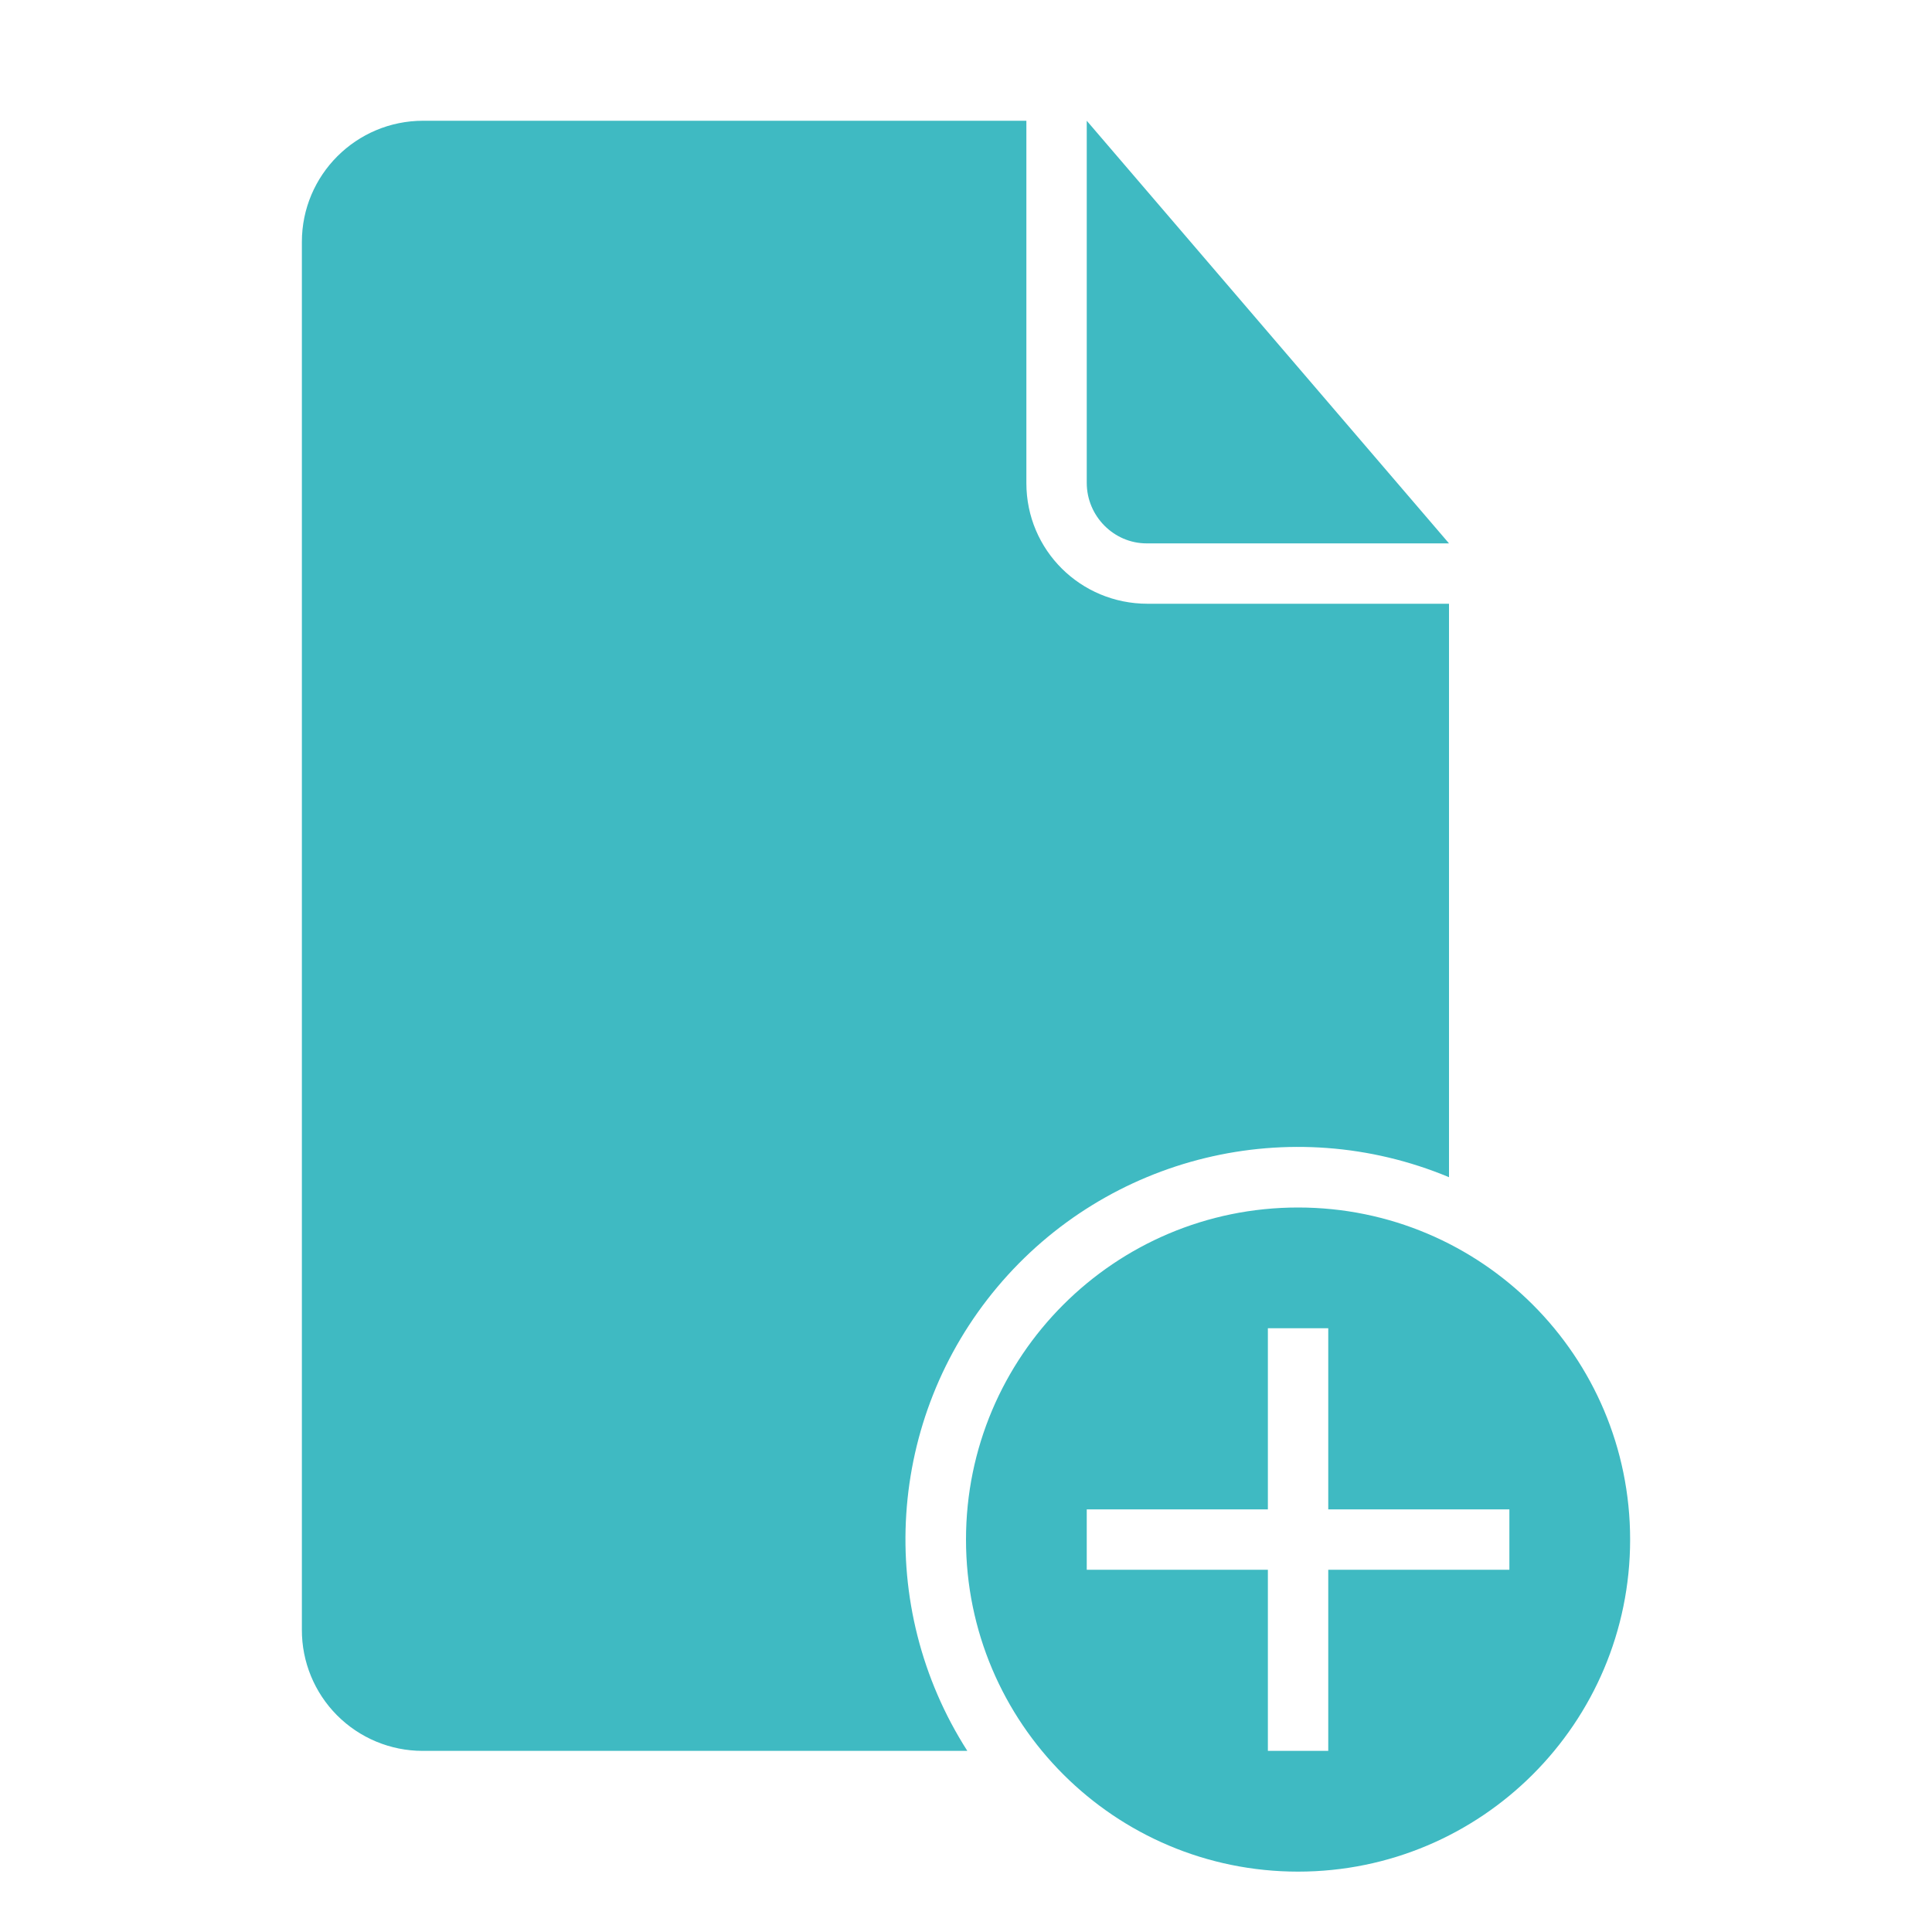
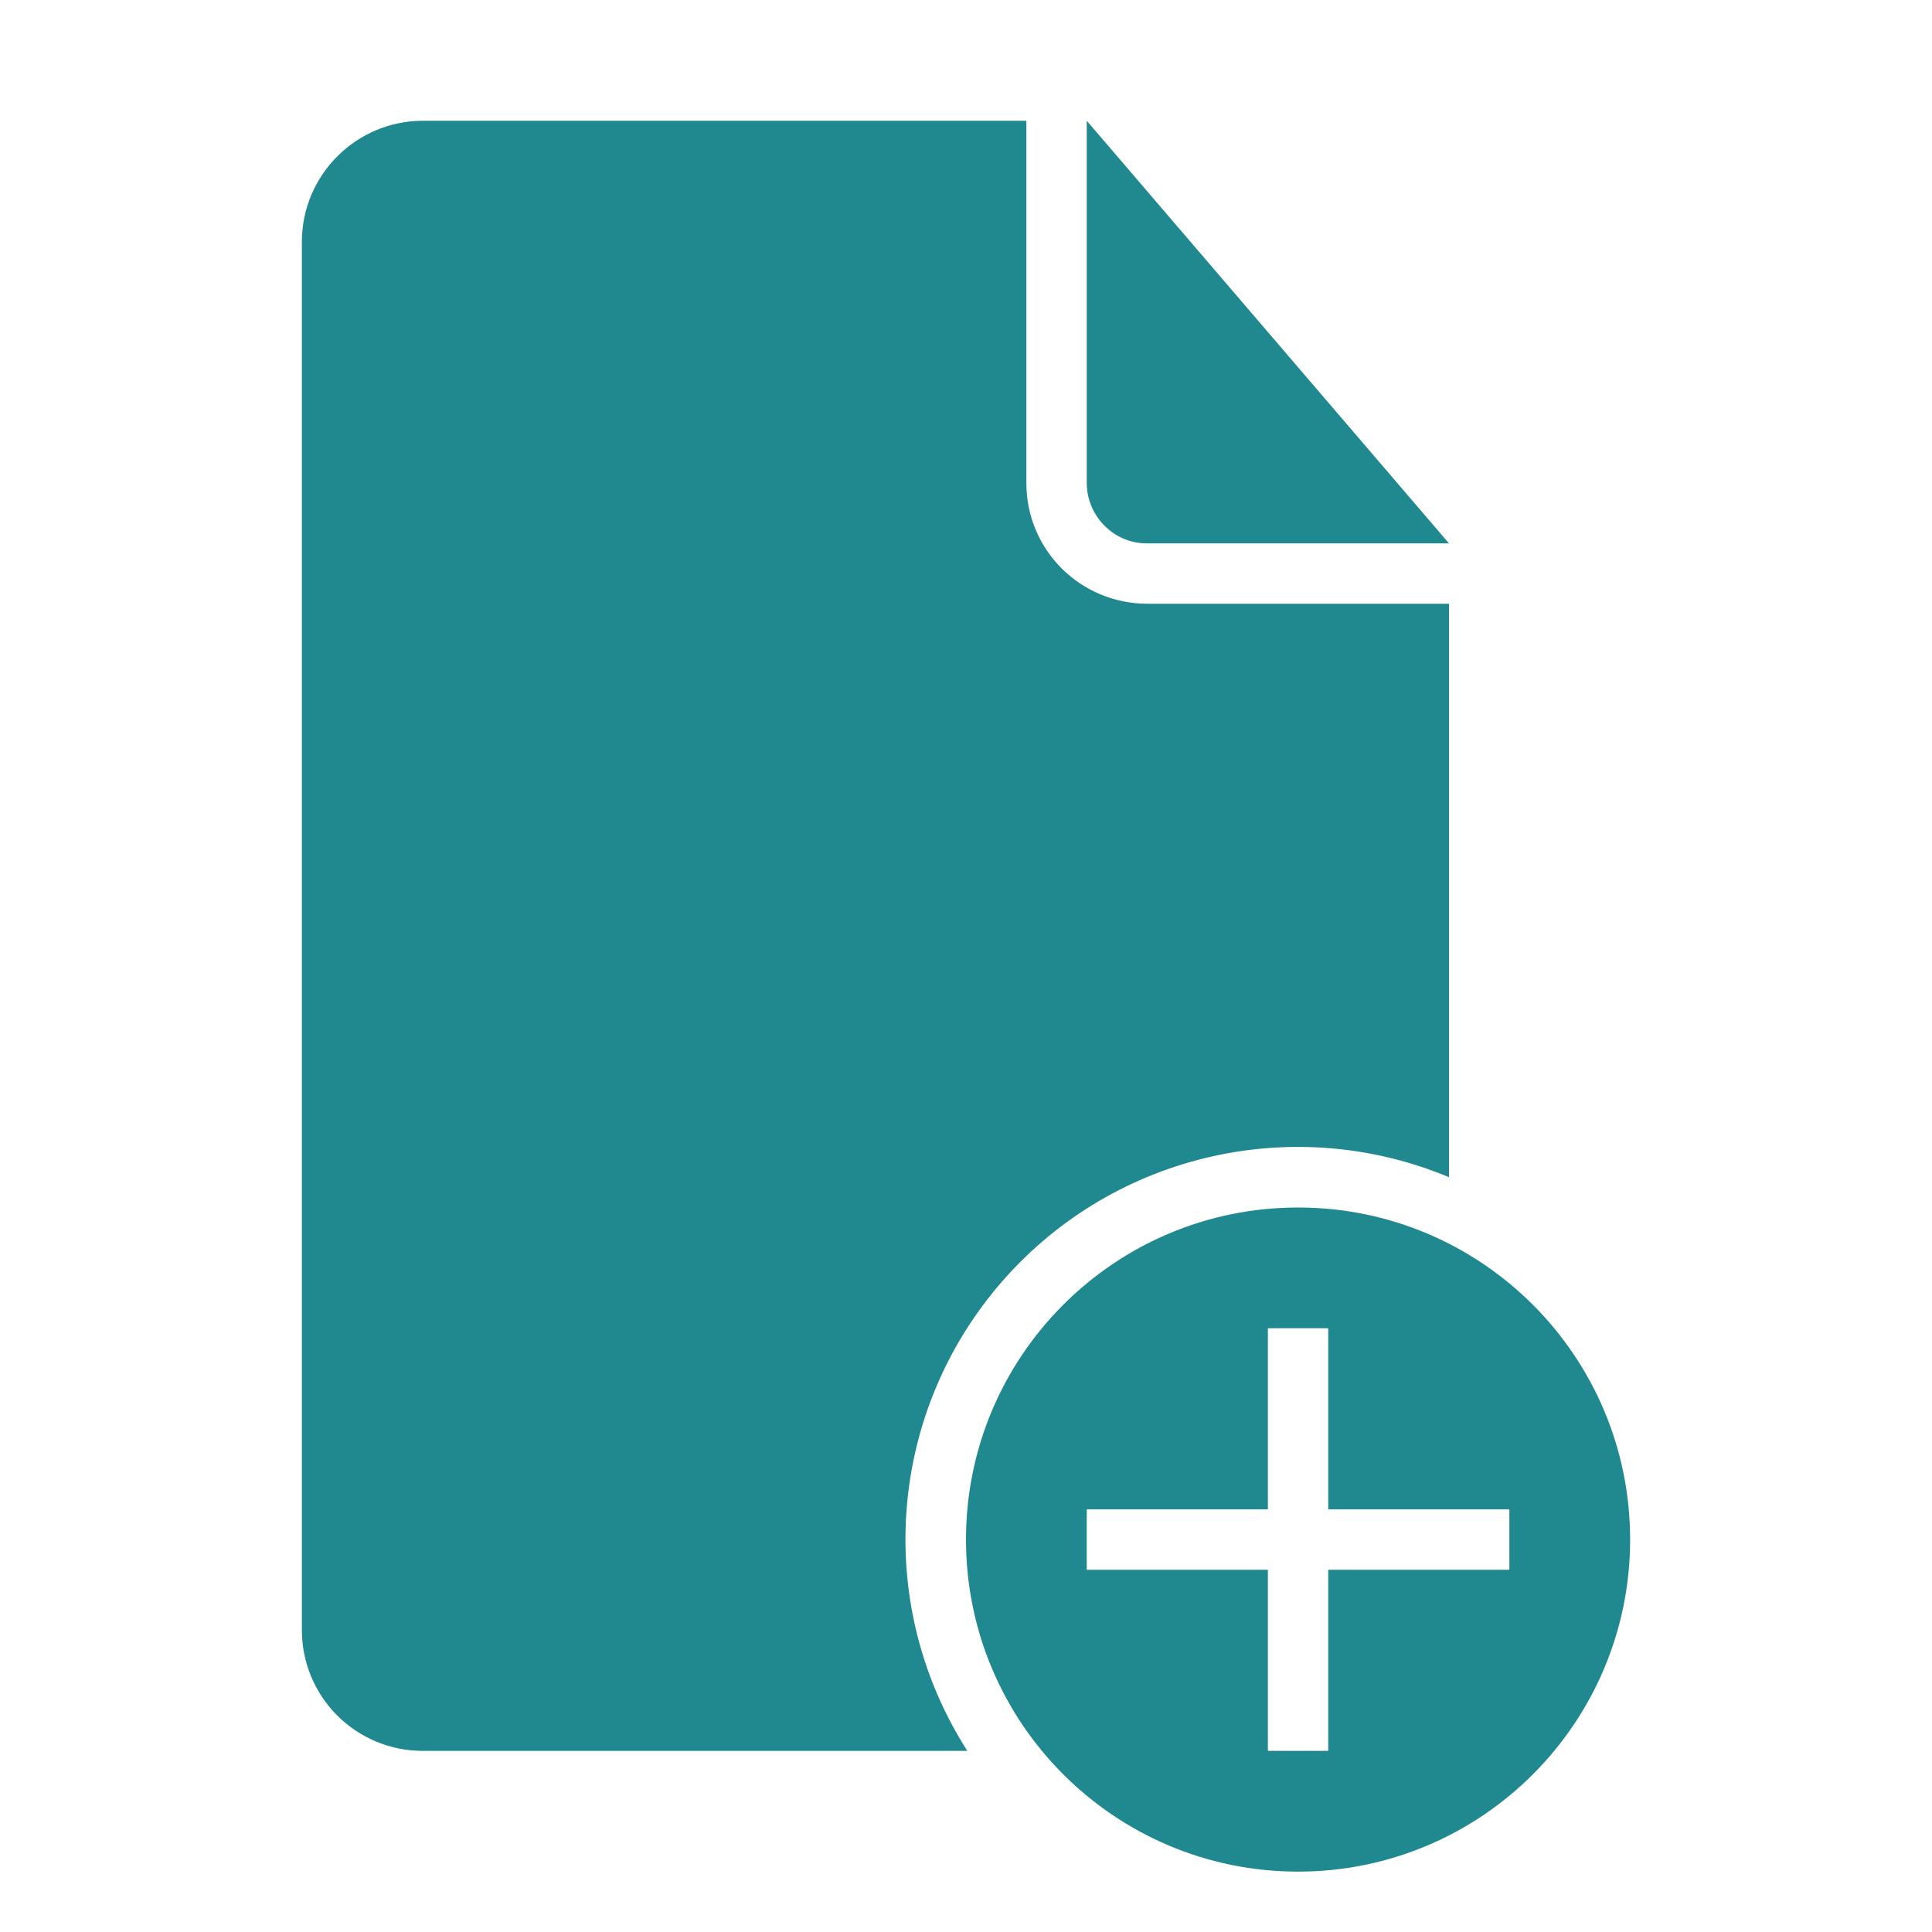
<svg xmlns="http://www.w3.org/2000/svg" viewBox="0 0 32 32">
-   <path d="M21 25v-3h1v3h3v1h-3v3h-1v-3h-3v-1h3Zm-4.978 4H6.997A2 2 0 0 1 5 26.993V4.007C5 2.898 5.9 2 7.009 2H17v6.002C17 9.113 17.898 10 19.006 10H24v9.498A6.5 6.5 0 0 0 16.022 29ZM18 2v5.997c0 .554.451 1.003.99 1.003H24l-6-7Zm3.5 29a5.5 5.5 0 1 0 0-11 5.5 5.5 0 0 0 0 11Z" fill="#3fbac2" fill-rule="evenodd" class="fill-157efb" />
+   <path d="M21 25v-3h1v3h3v1h-3v3h-1v-3h-3v-1h3Zm-4.978 4H6.997A2 2 0 0 1 5 26.993V4.007C5 2.898 5.9 2 7.009 2H17v6.002C17 9.113 17.898 10 19.006 10H24v9.498A6.5 6.5 0 0 0 16.022 29ZM18 2v5.997c0 .554.451 1.003.99 1.003H24l-6-7Zm3.5 29a5.5 5.5 0 1 0 0-11 5.5 5.5 0 0 0 0 11Z" fill="#20888f" fill-rule="evenodd" class="fill-157efb" />
</svg>
